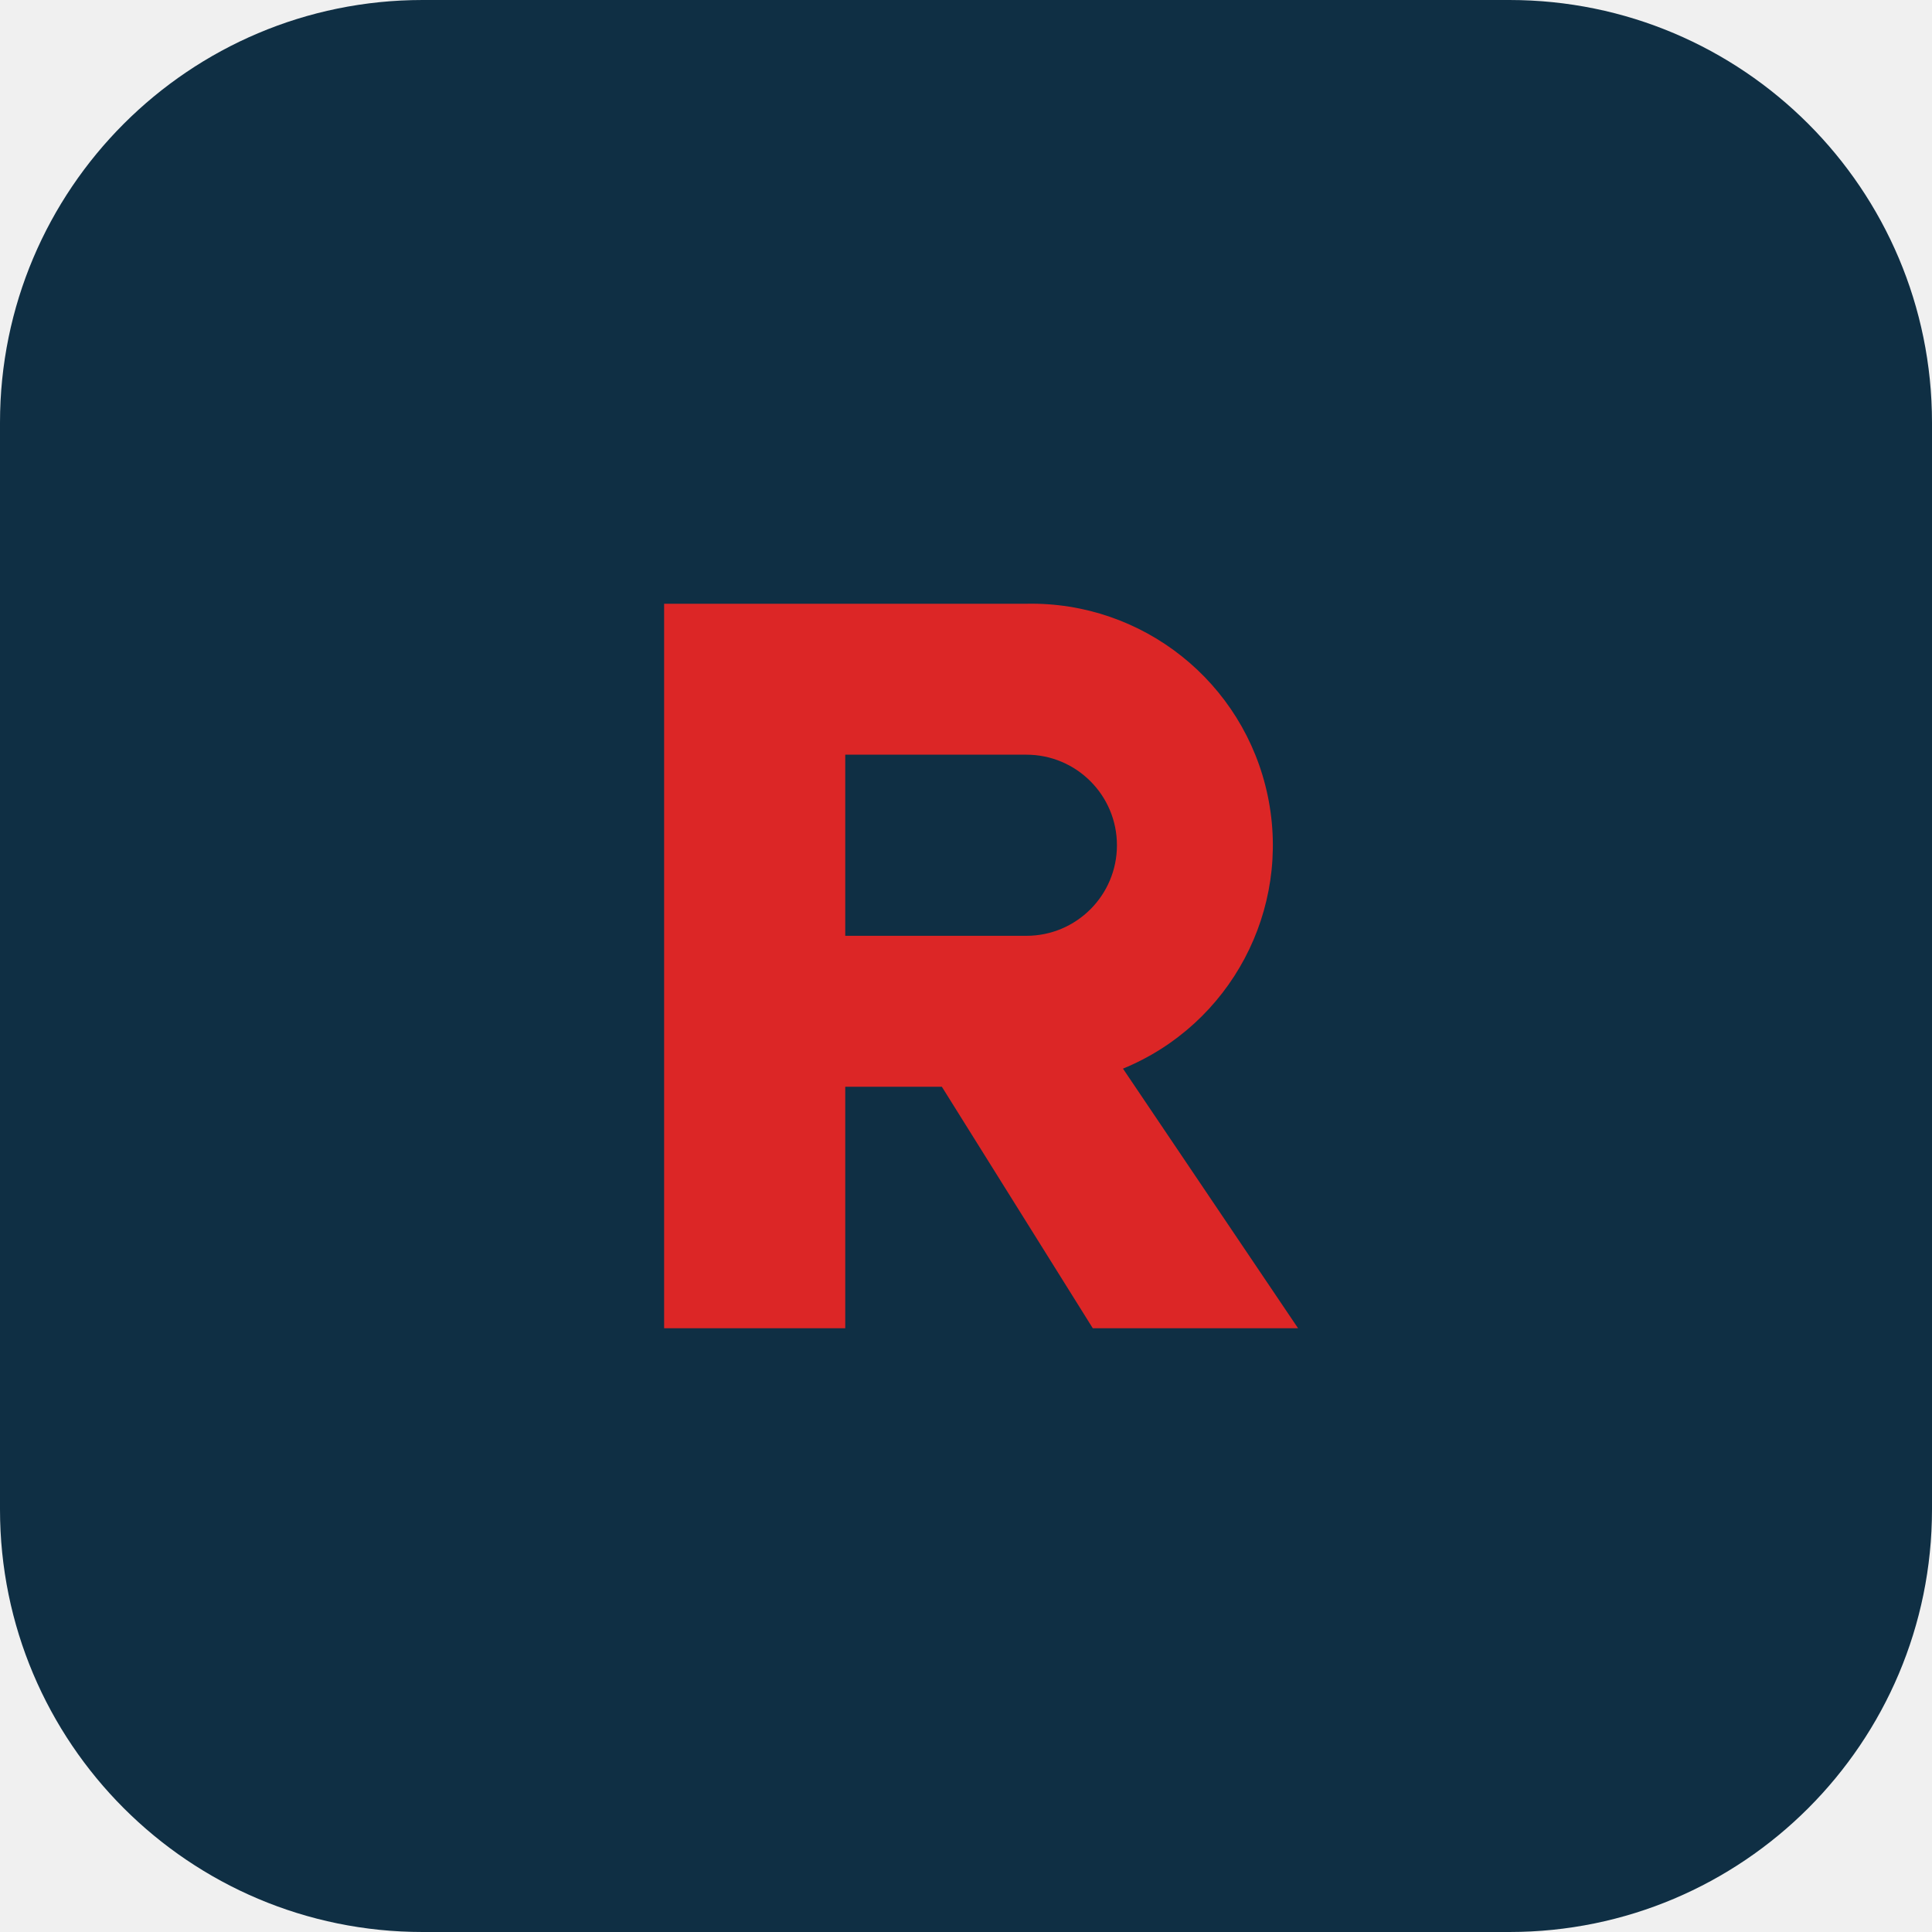
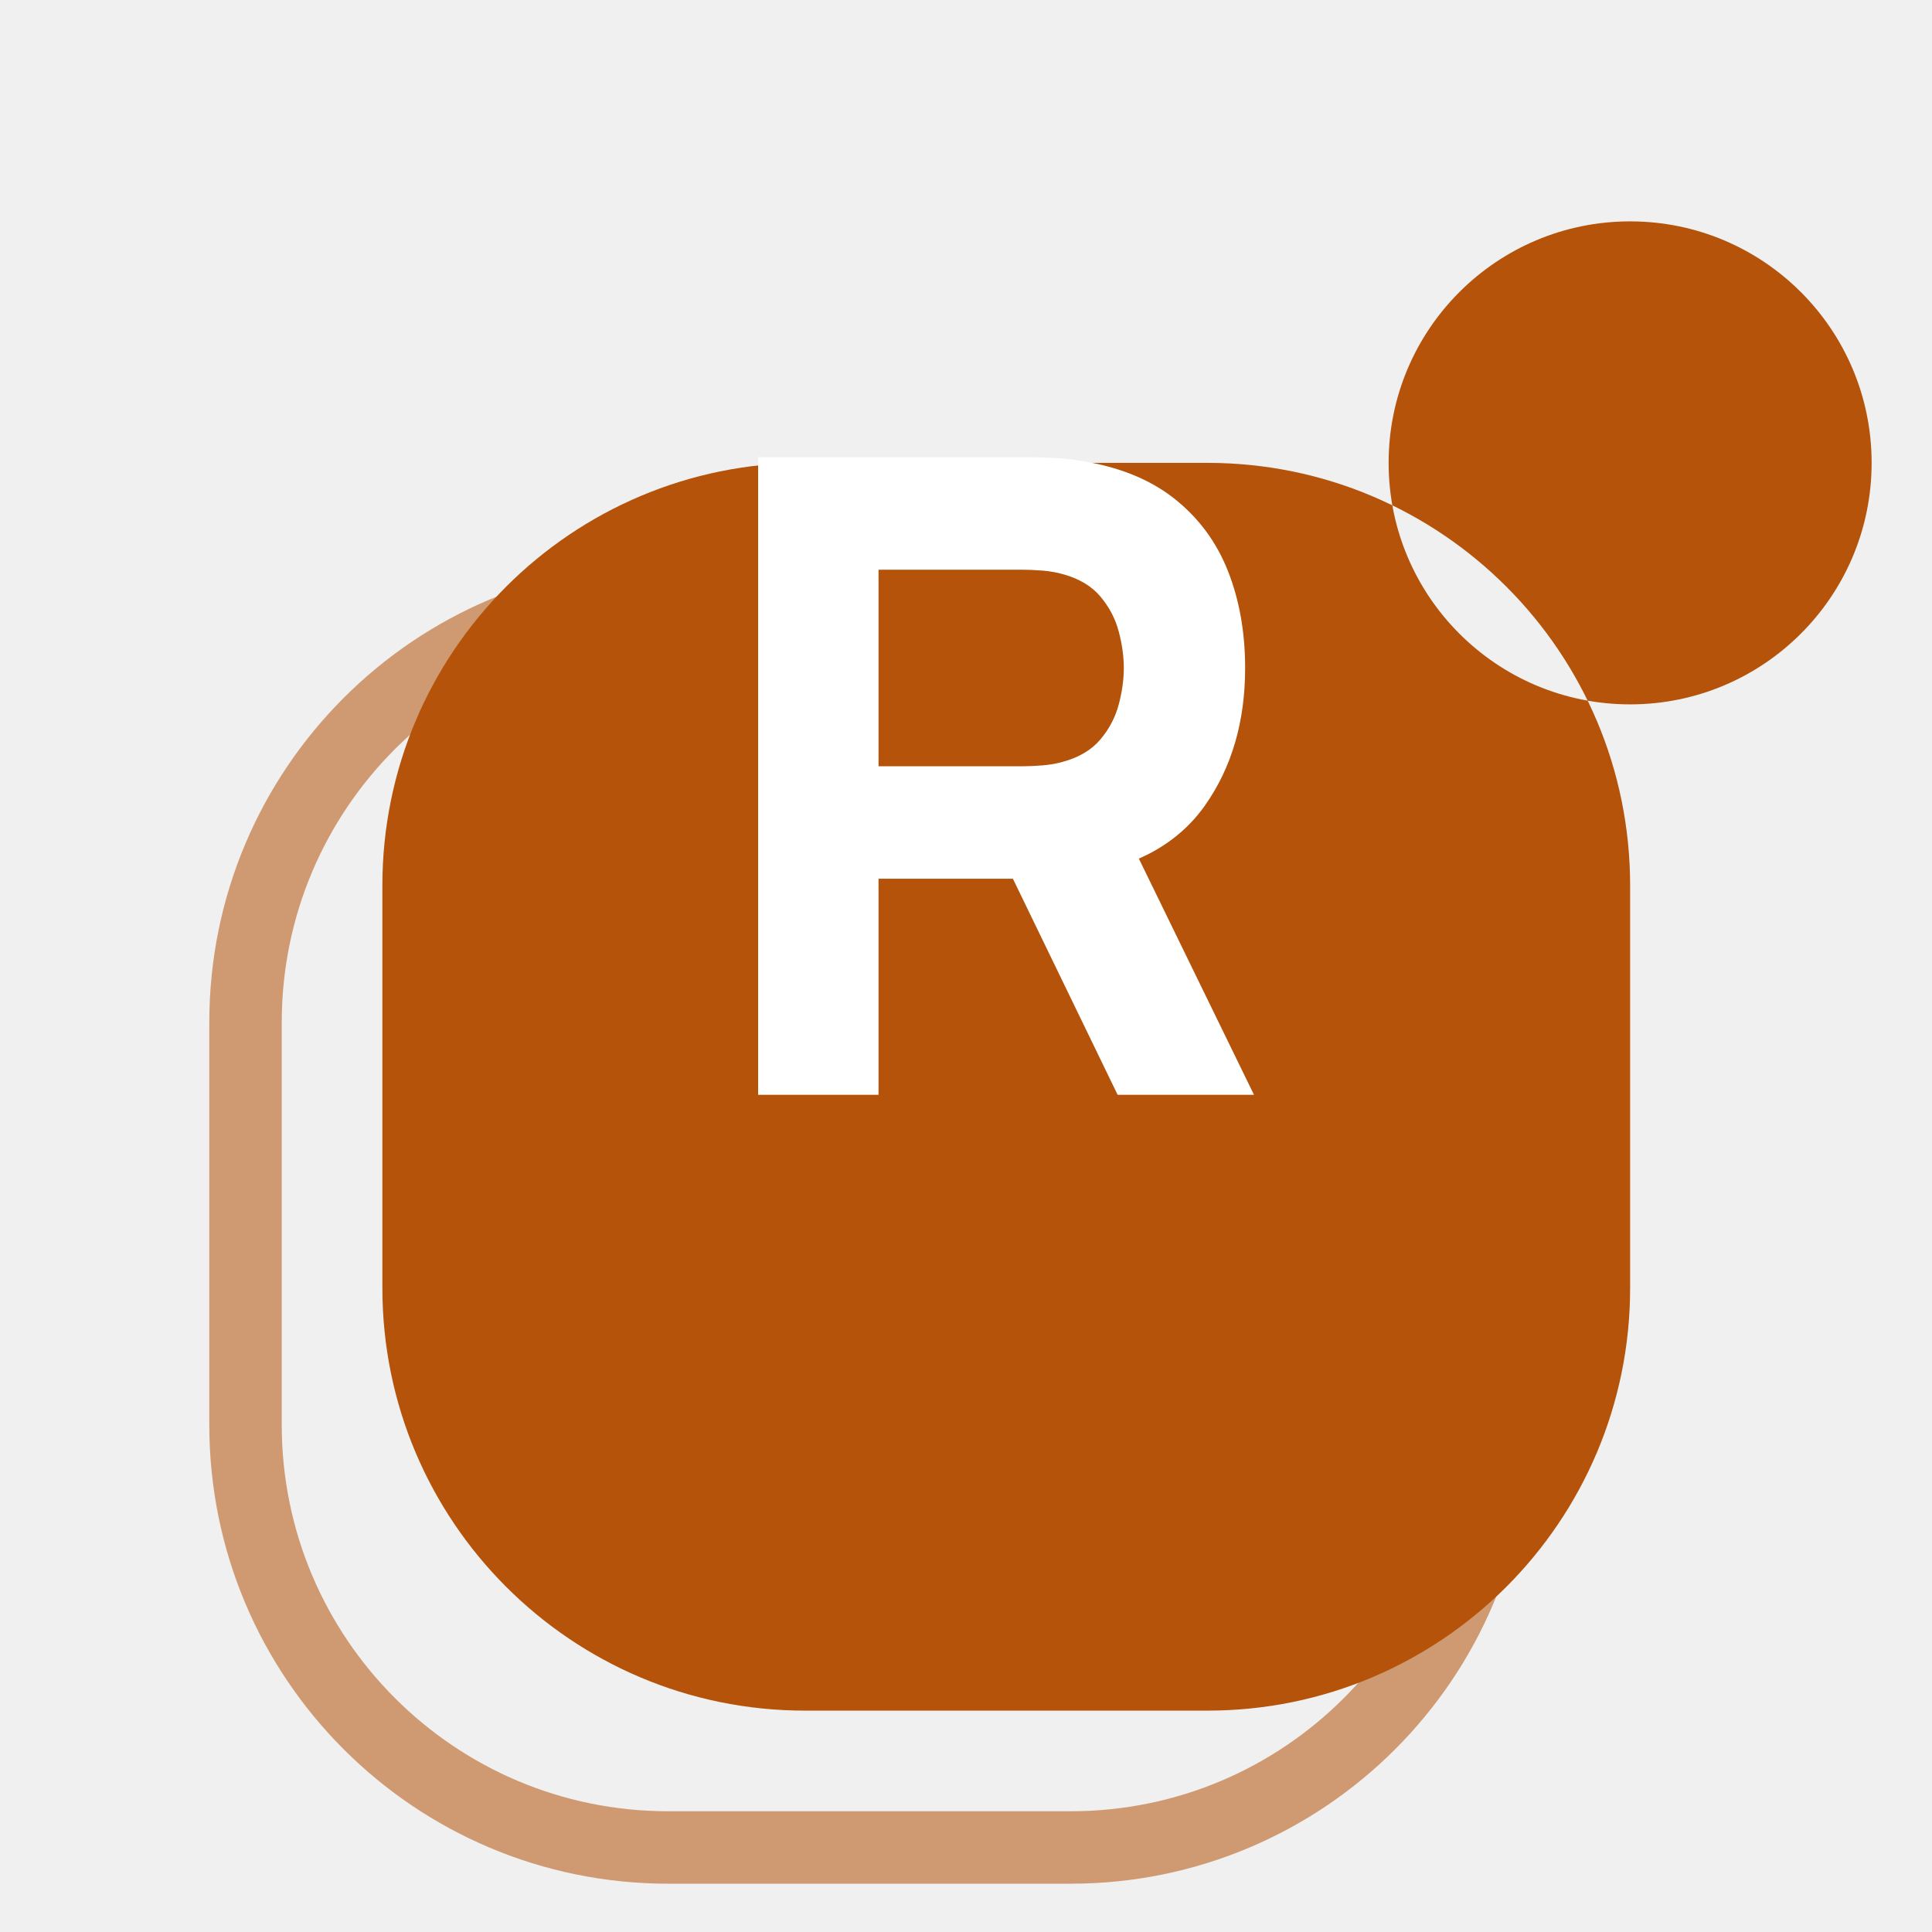
- <svg xmlns="http://www.w3.org/2000/svg" viewBox="0 0 32 32">
-   <rect width="32" height="32" rx="7" fill="#0F2F44" />
-   <path d="M11 22V10h6a4 4 0 0 1 1.6 7.7L21.5 22h-3.4l-2.5-4H14v4h-3zm3-6.5h3a1.5 1.5 0 0 0 0-3h-3v3z" fill="#DC2626" />
+ <svg xmlns="http://www.w3.org/2000/svg" viewBox="0 0 48 48">
+   <rect x="9.5" y="11.5" width="31" height="31" rx="10.5" fill="none" stroke="#B45309" stroke-width="1.8" opacity="0.55" transform="translate(-3.4,3.4)" />
+   <path d="M20,11.5 H30 A10.5,10.5 0 0 1 40.5,22 V32 A10.5,10.5 0 0 1 30,42.5 H20 A10.5,10.5 0 0 1 9.5,32 V22 A10.5,10.5 0 0 1 20,11.5 Z M34.5,11.5 A6,6 0 1 0 46.5,11.5 A6,6 0 1 0 34.5,11.5 Z" fill="#B45309" fill-rule="evenodd" />
+   <circle cx="40.5" cy="11.5" r="3.6" fill="#B45309" />
+   <path d="M140 0V1440H748Q769 1440 804.5 1438.5Q840 1437 868 1432Q997 1412 1079.5 1347Q1162 1282 1201 1183.5Q1240 1085 1240 964Q1240 783 1150 654.5Q1060 526 868 496L748 488H412V0ZM952 0 668 586 948 640 1260 0ZM412 742H736Q757 742 782 744Q807 746 828 752Q883 767 913 802.5Q943 838 954.5 881.5Q966 925 966 964Q966 1003 954.5 1046.5Q943 1090 913 1125.5Q883 1161 828 1176Q807 1182 782 1184Q757 1186 736 1186H412Z" transform="translate(17.295,27.2) scale(0.011,-0.011)" fill="#fff" />
</svg>
